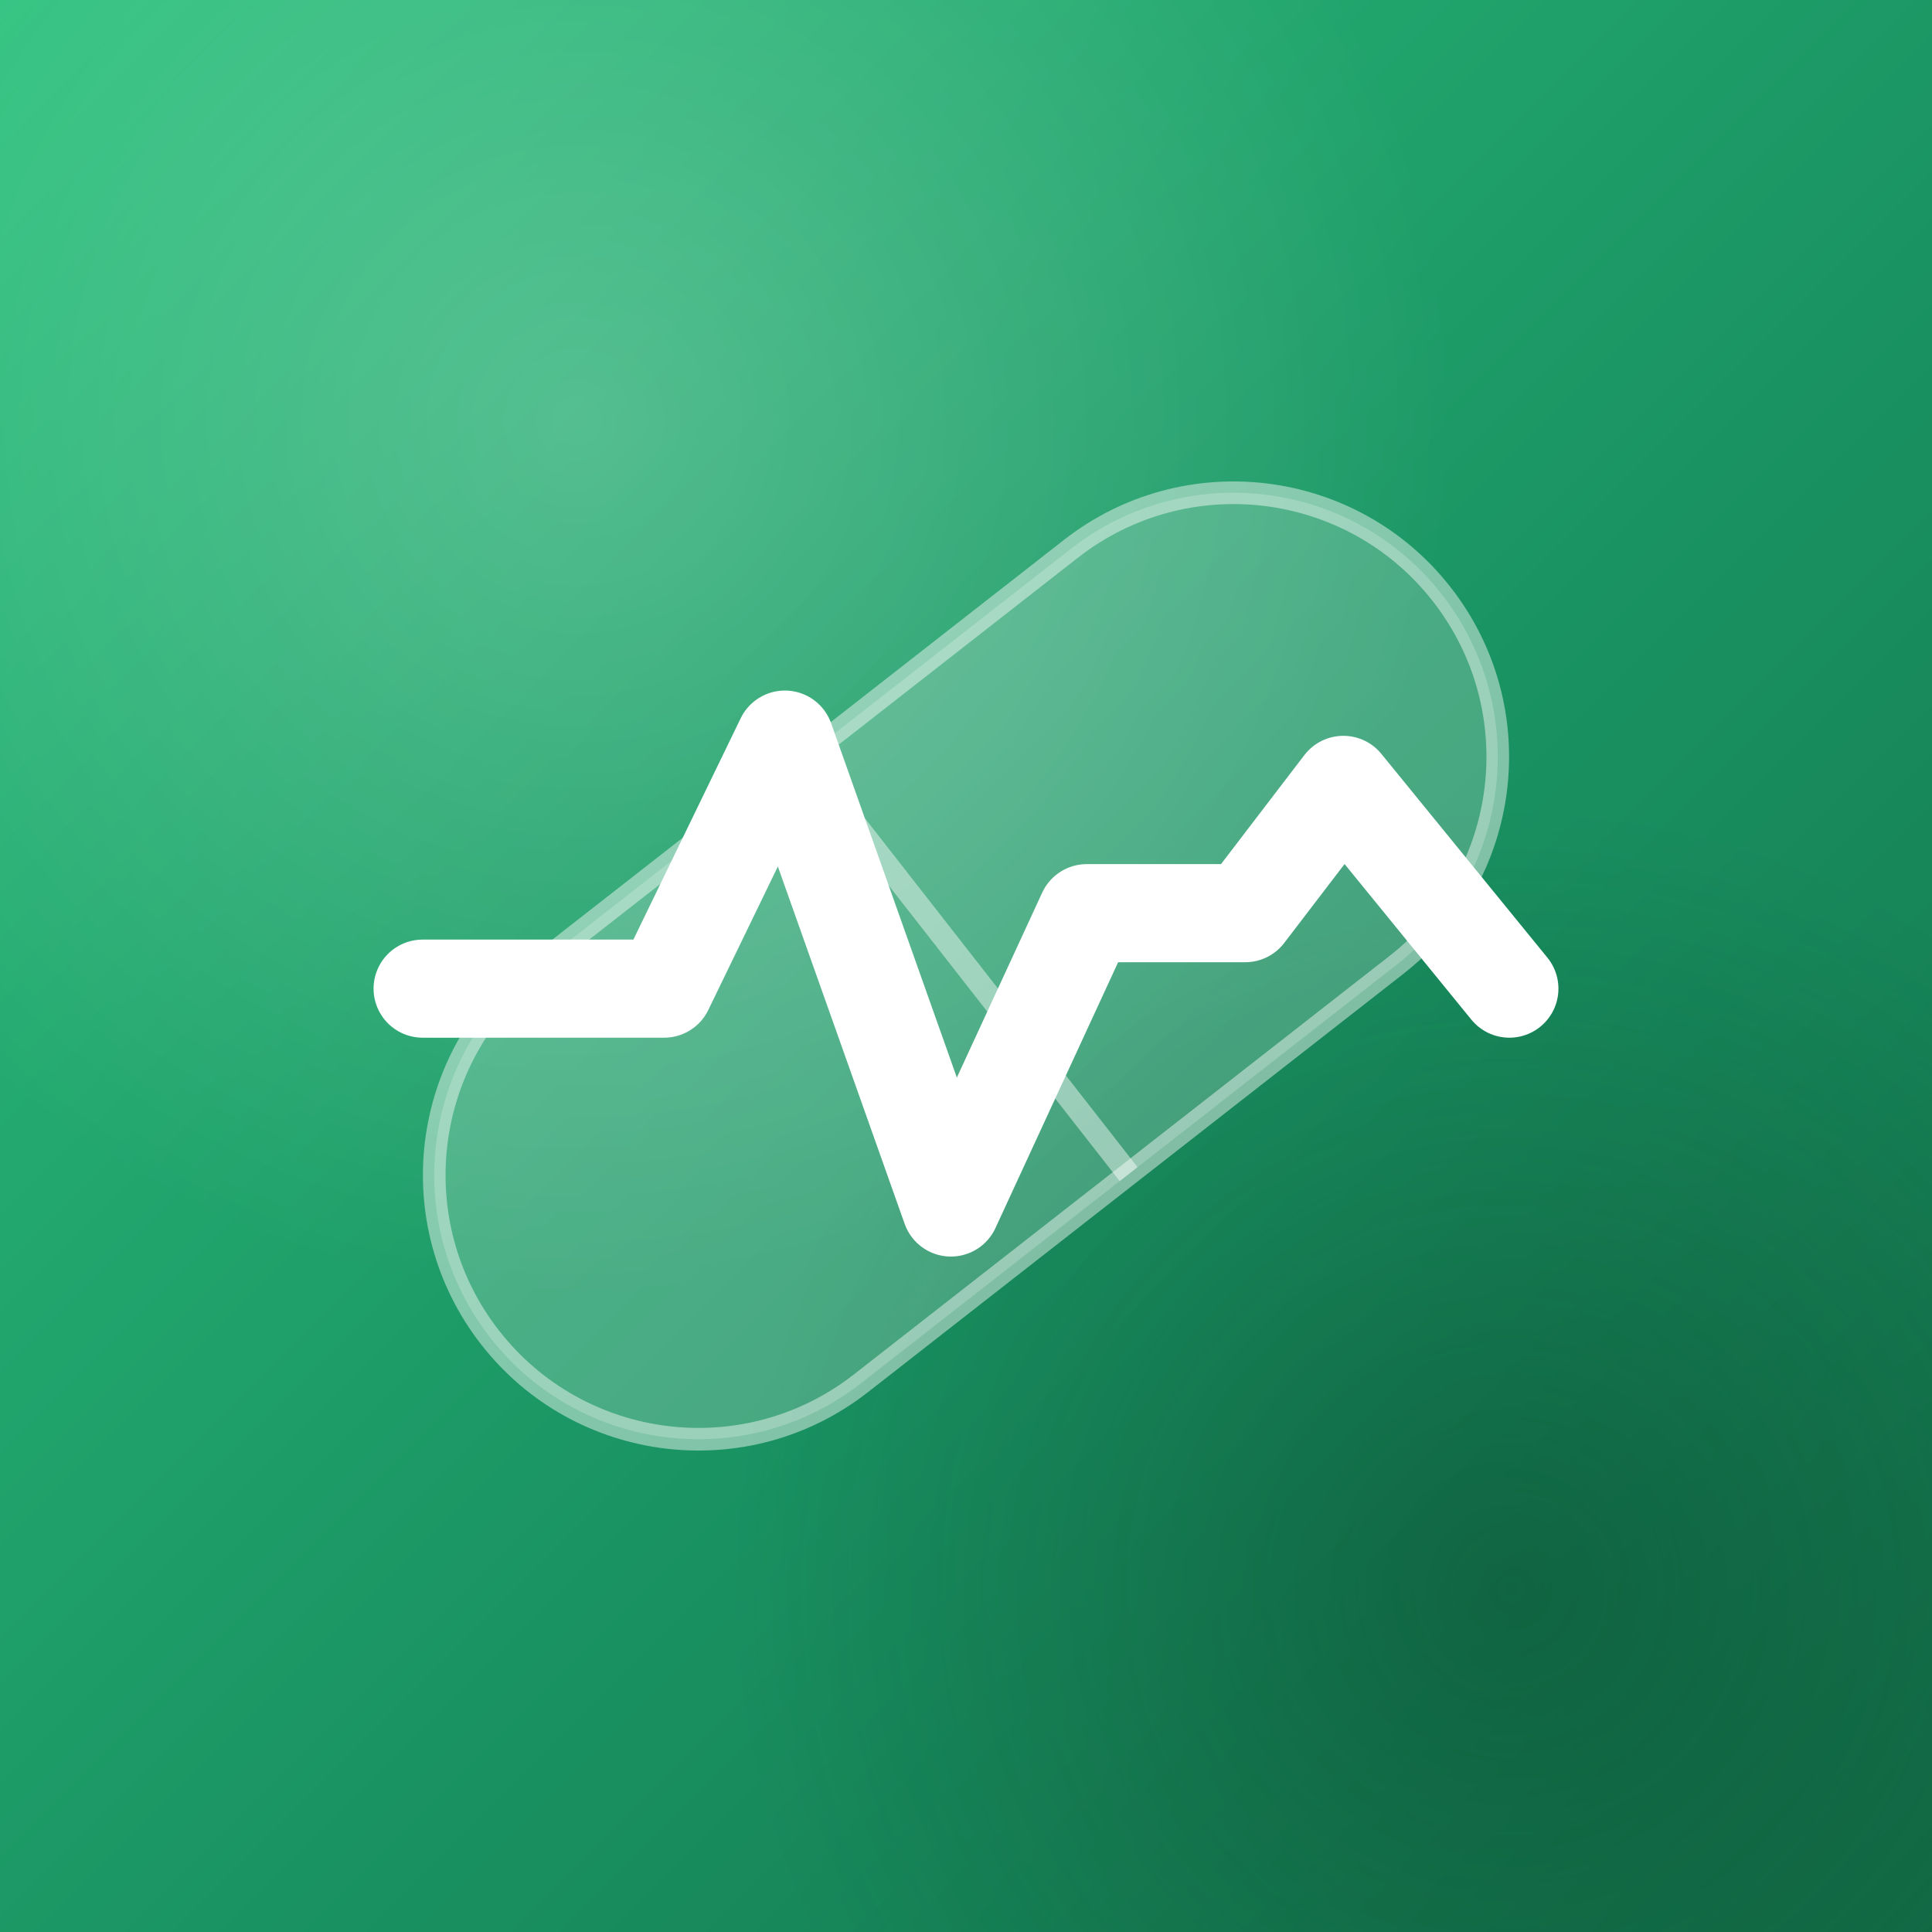
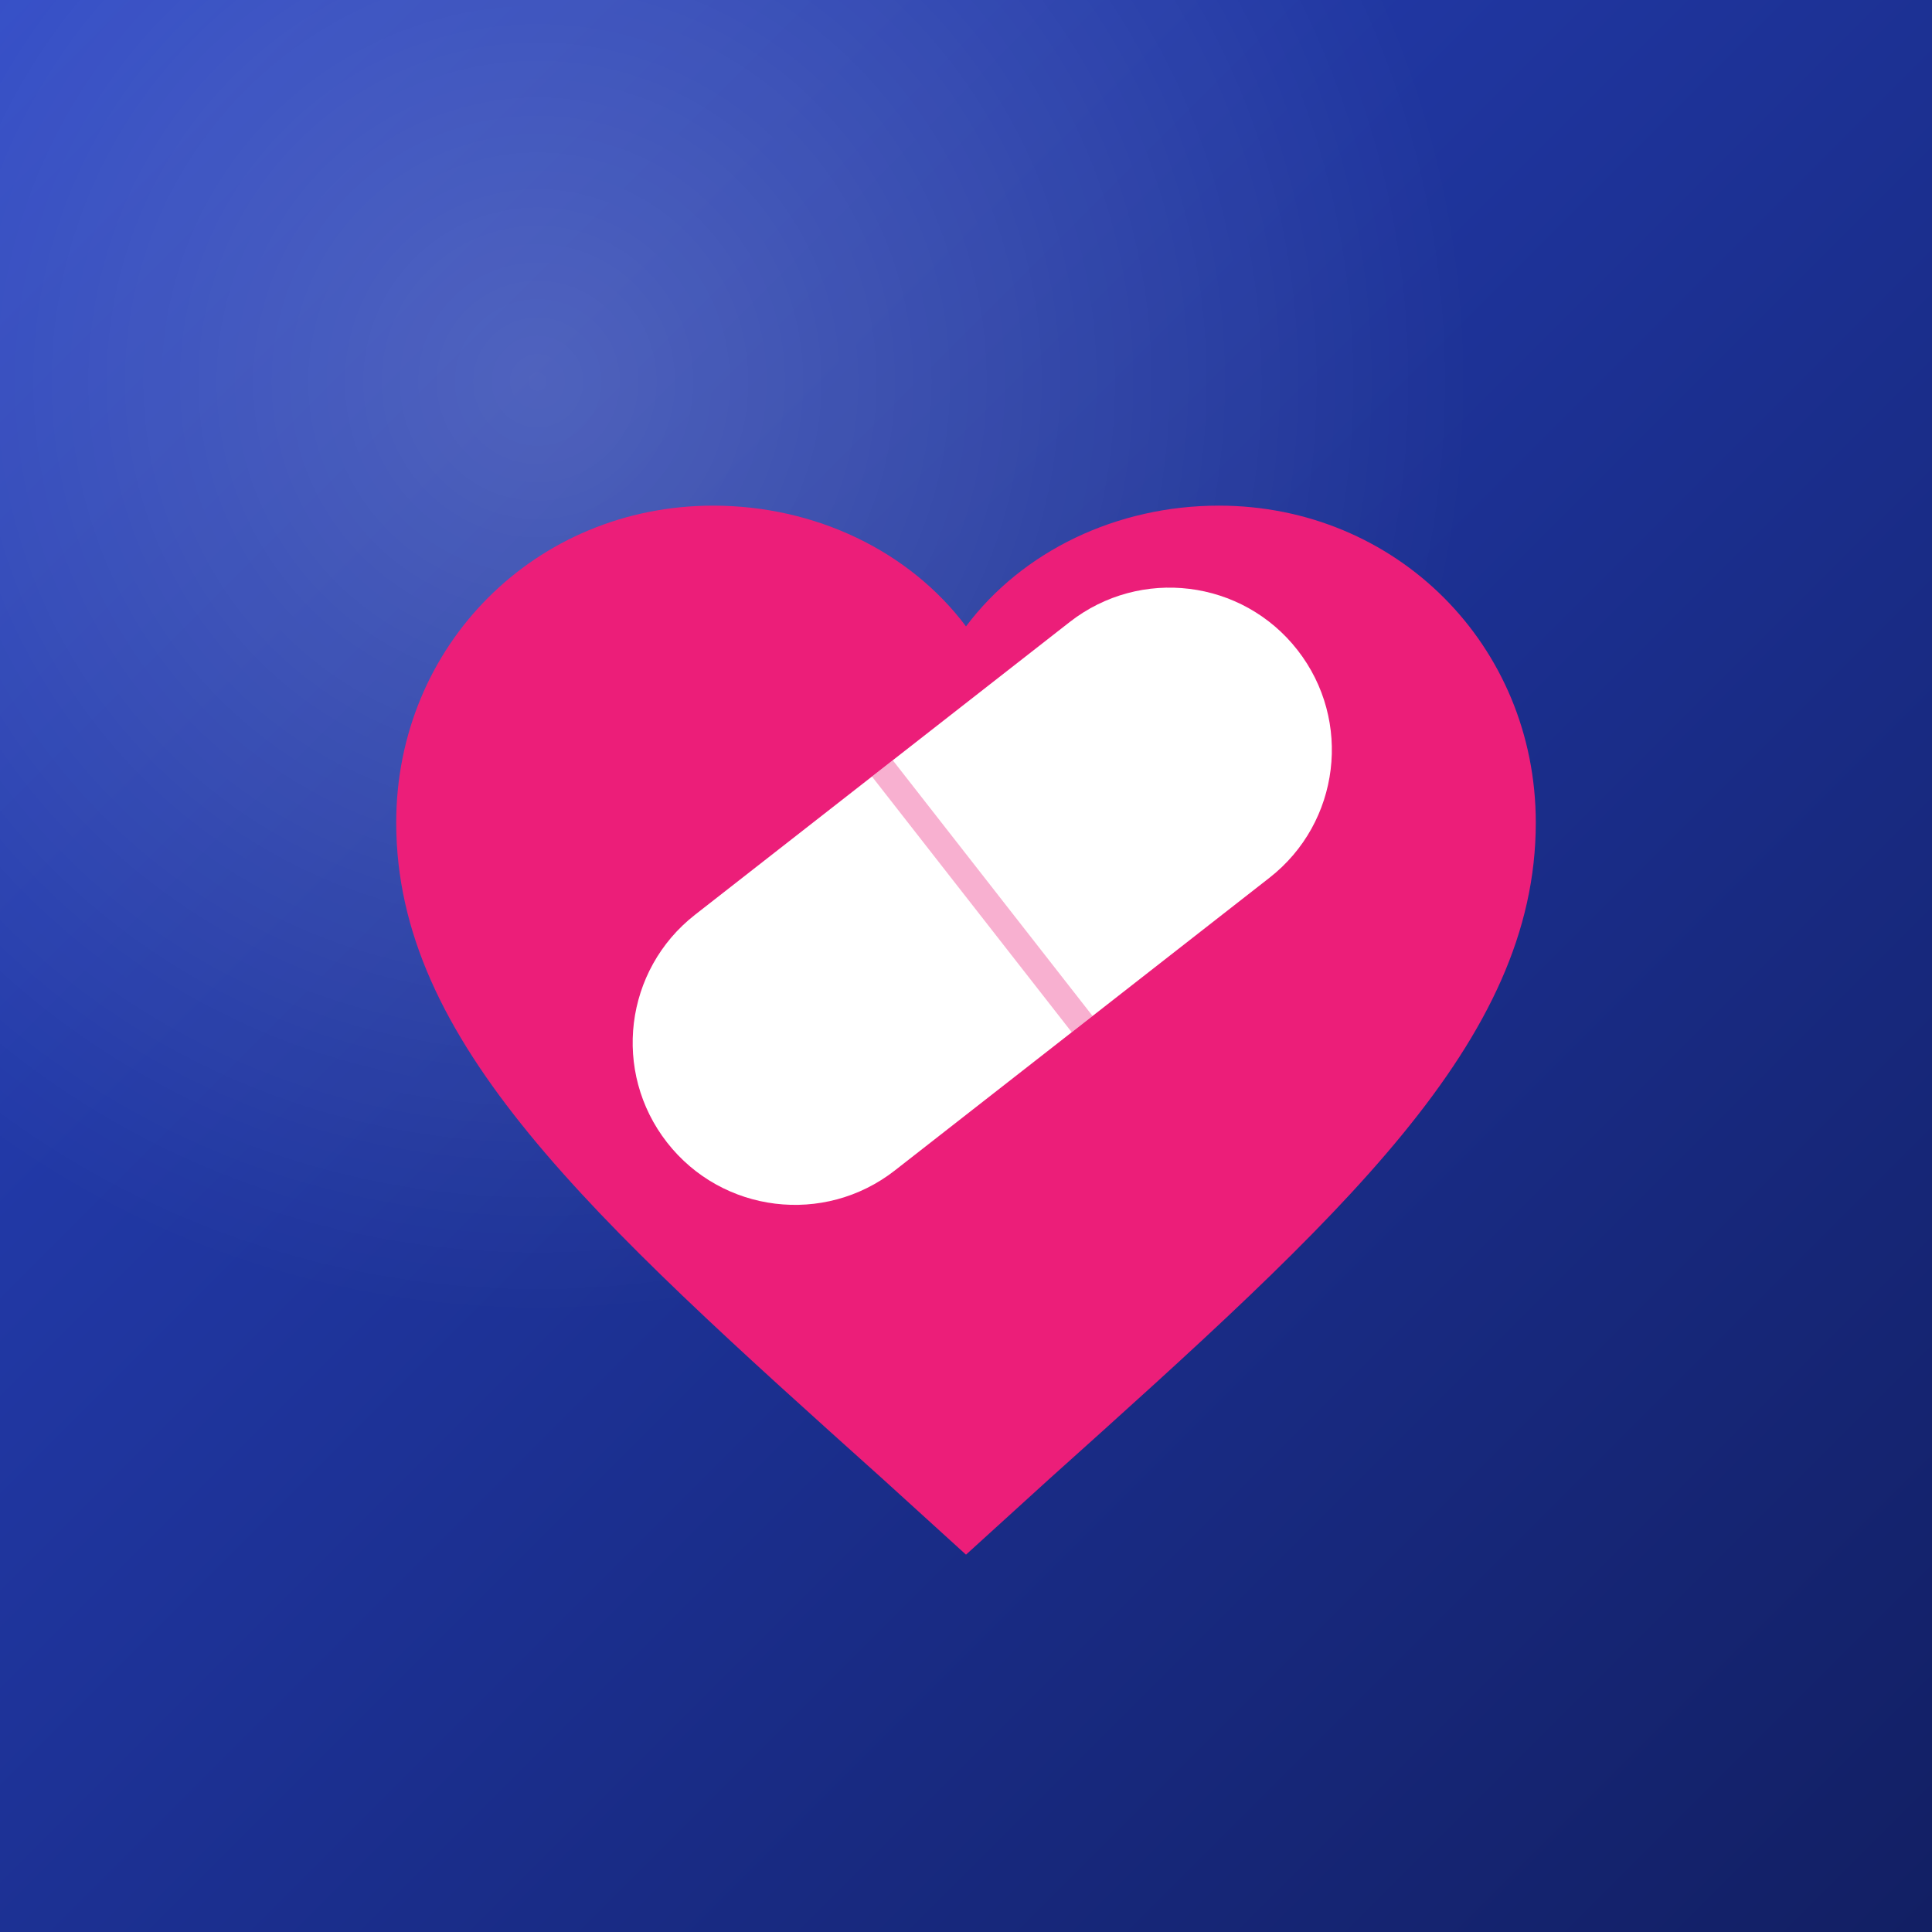
<svg xmlns="http://www.w3.org/2000/svg" width="512" height="512" viewBox="0 0 512 512">
  <defs>
    <linearGradient id="bg" x1="0" y1="0" x2="1" y2="1">
-       <stop offset="0%" stop-color="#2ec27e" />
-       <stop offset="55%" stop-color="#1a9463" />
-       <stop offset="100%" stop-color="#127048" />
+       <stop offset="0%" stop-color="#2a45c4" />
+       <stop offset="55%" stop-color="#1b2f8f" />
+       <stop offset="100%" stop-color="#121f63" />
    </linearGradient>
-     <radialGradient id="glow" cx="30%" cy="22%" r="45%">
-       <stop offset="0%" stop-color="#ffffff" stop-opacity="0.22" />
+     <radialGradient id="glow" cx="28%" cy="20%" r="48%">
+       <stop offset="0%" stop-color="#ffffff" stop-opacity="0.2" />
      <stop offset="100%" stop-color="#ffffff" stop-opacity="0" />
-     </radialGradient>
-     <radialGradient id="shade" cx="78%" cy="82%" r="40%">
-       <stop offset="0%" stop-color="#05301f" stop-opacity="0.35" />
-       <stop offset="100%" stop-color="#05301f" stop-opacity="0" />
    </radialGradient>
  </defs>
  <rect width="512" height="512" fill="url(#bg)" />
  <rect width="512" height="512" fill="url(#glow)" />
-   <rect width="512" height="512" fill="url(#shade)" />
  <g transform="translate(0 0) scale(1)">
-     <g transform="rotate(-38 256 256)">
-       <rect x="96" y="186" width="320" height="140" rx="70" fill="#ffffff" fill-opacity="0.2" stroke="#ffffff" stroke-opacity="0.45" stroke-width="6" />
-       <line x1="256" y1="186" x2="256" y2="326" stroke="#ffffff" stroke-opacity="0.45" stroke-width="6" />
+     <path d="M256 412l-22-20c-78-70-129-116-129-174 0-47 37-84 84-84 27 0 52 12 67 32              15-20 40-32 67-32 47 0 84 37 84 84 0 58-51 104-129 174z" fill="#ec1e79" />
+     <g transform="rotate(-38 256 232)">
+       <rect x="150" y="196" width="212" height="86" rx="43" fill="#ffffff" />
+       <line x1="256" y1="196" x2="256" y2="282" stroke="#ec1e79" stroke-opacity="0.35" stroke-width="7" />
    </g>
-     <polyline points="112,262 176,262 208,196 252,320 288,242 330,242 356,208 400,262" fill="none" stroke="#ffffff" stroke-width="26" stroke-linecap="round" stroke-linejoin="round" />
  </g>
</svg>
